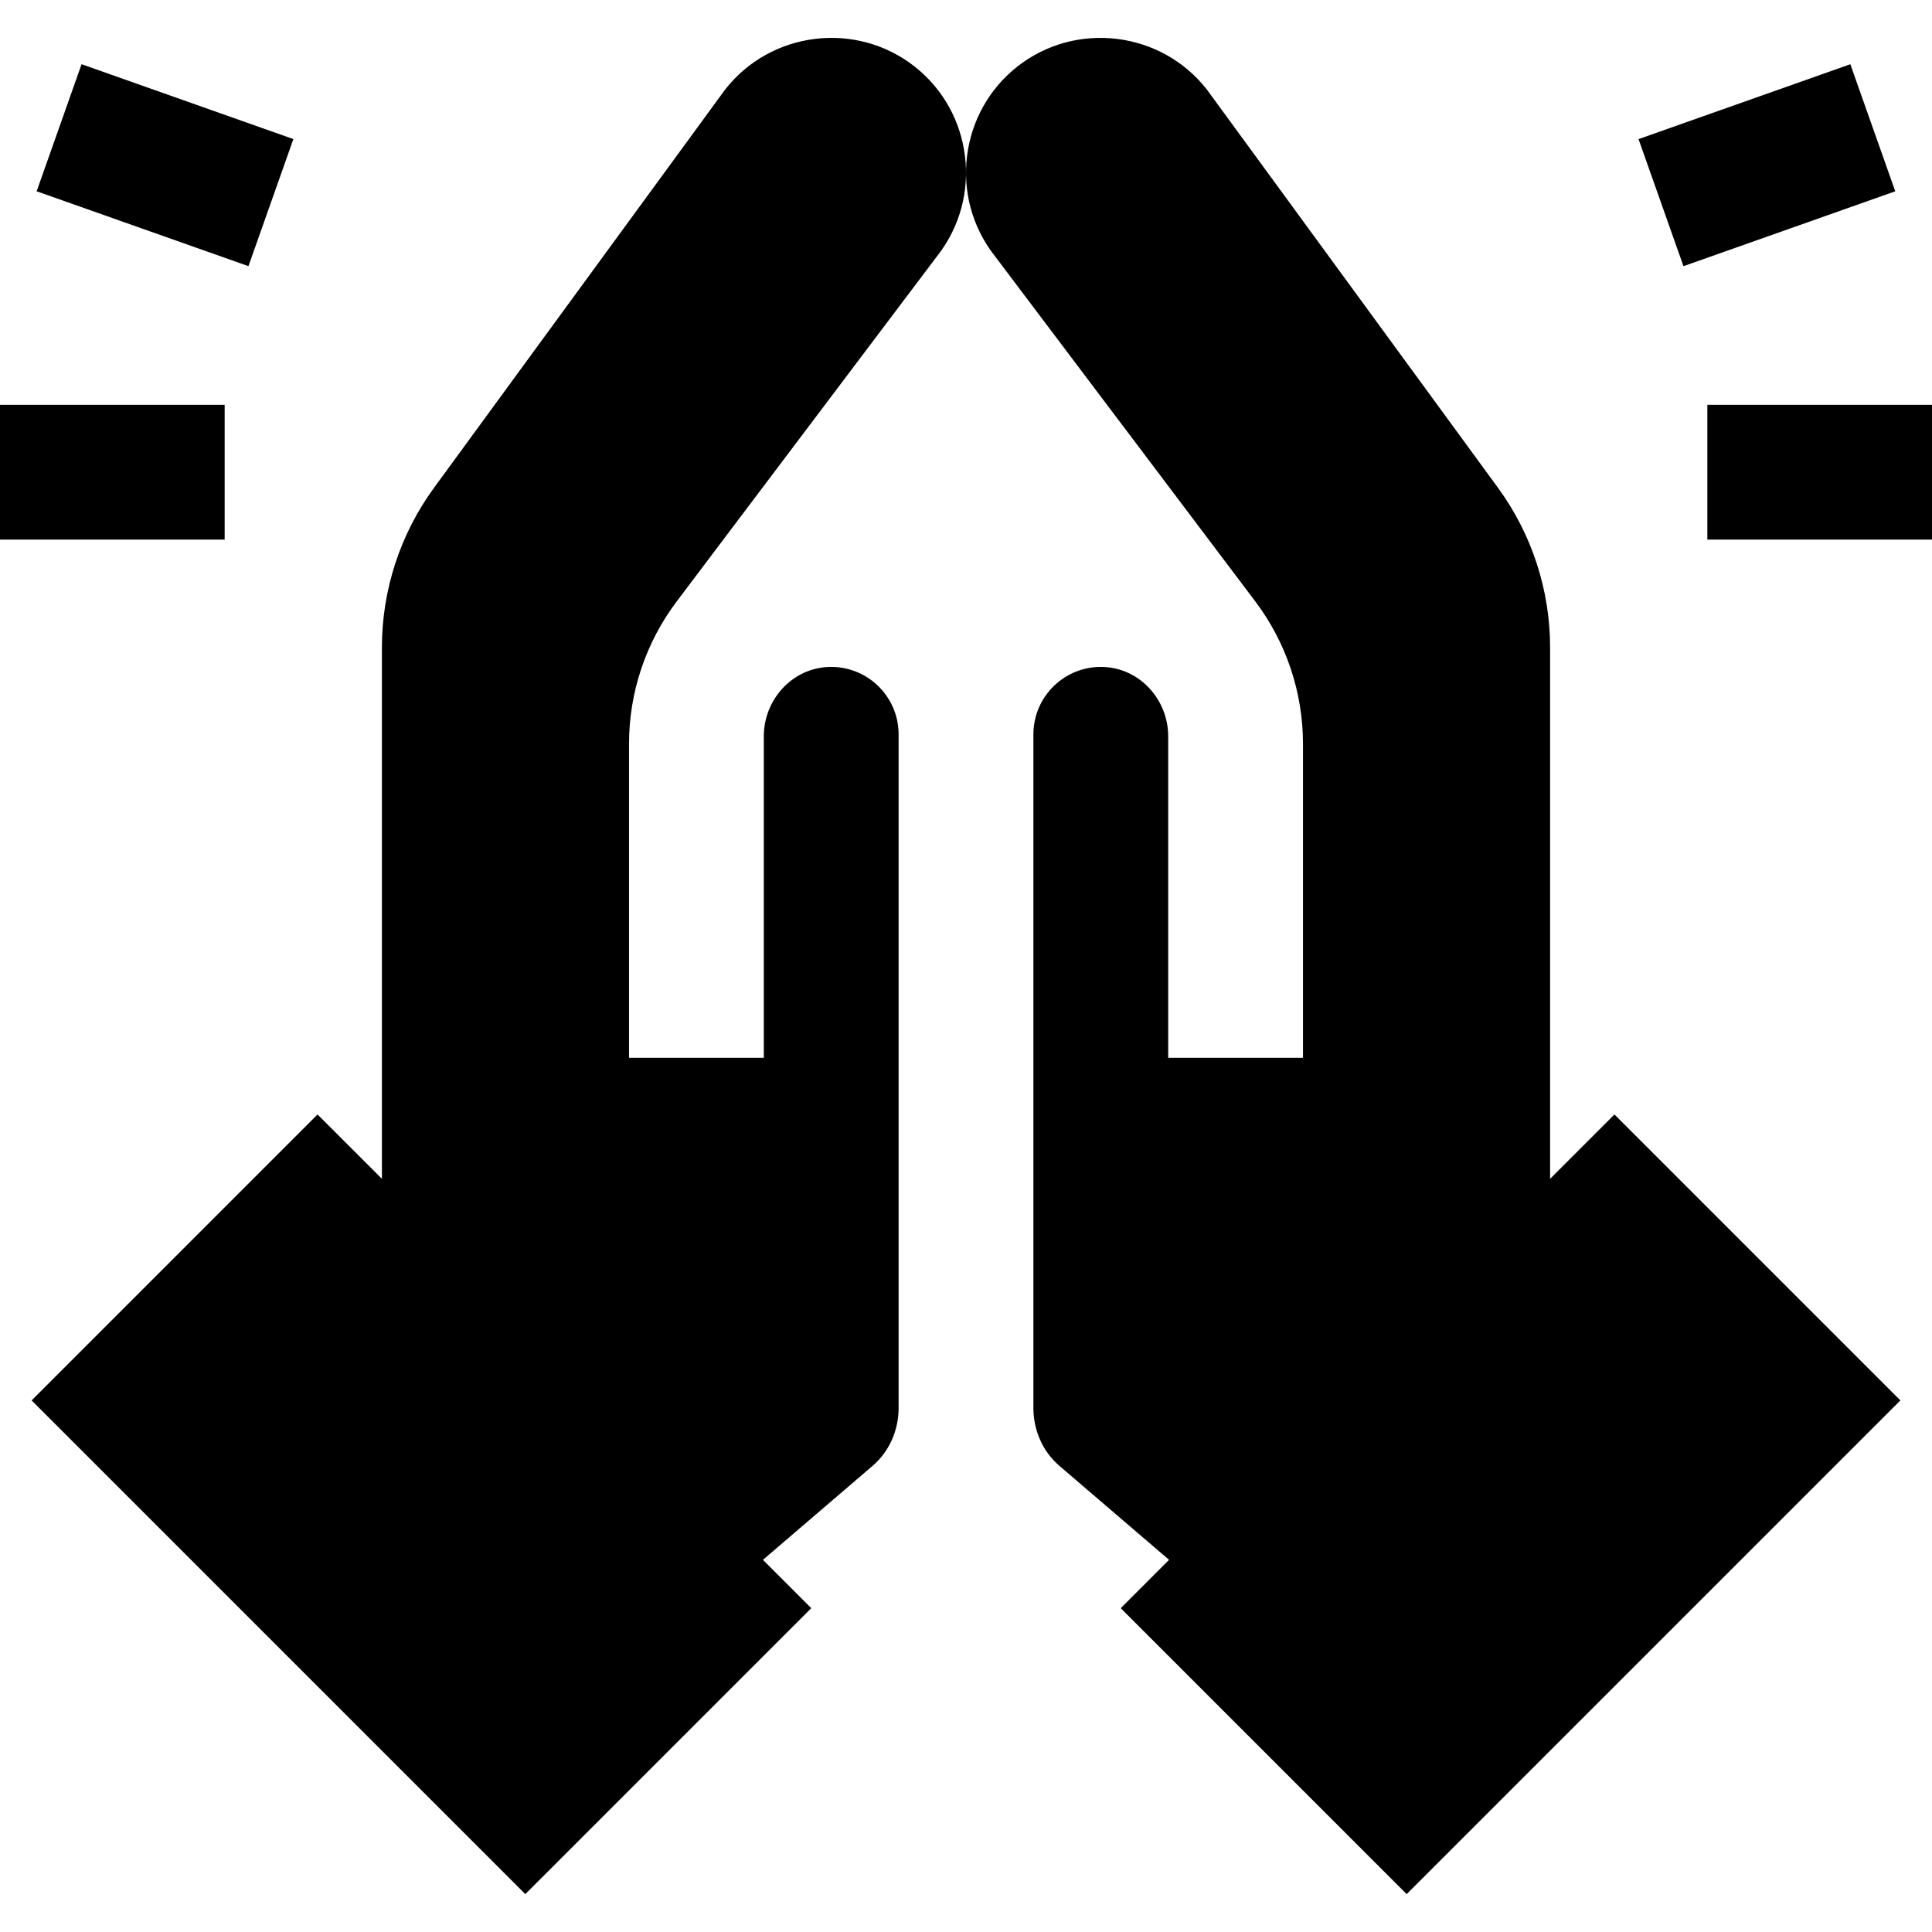
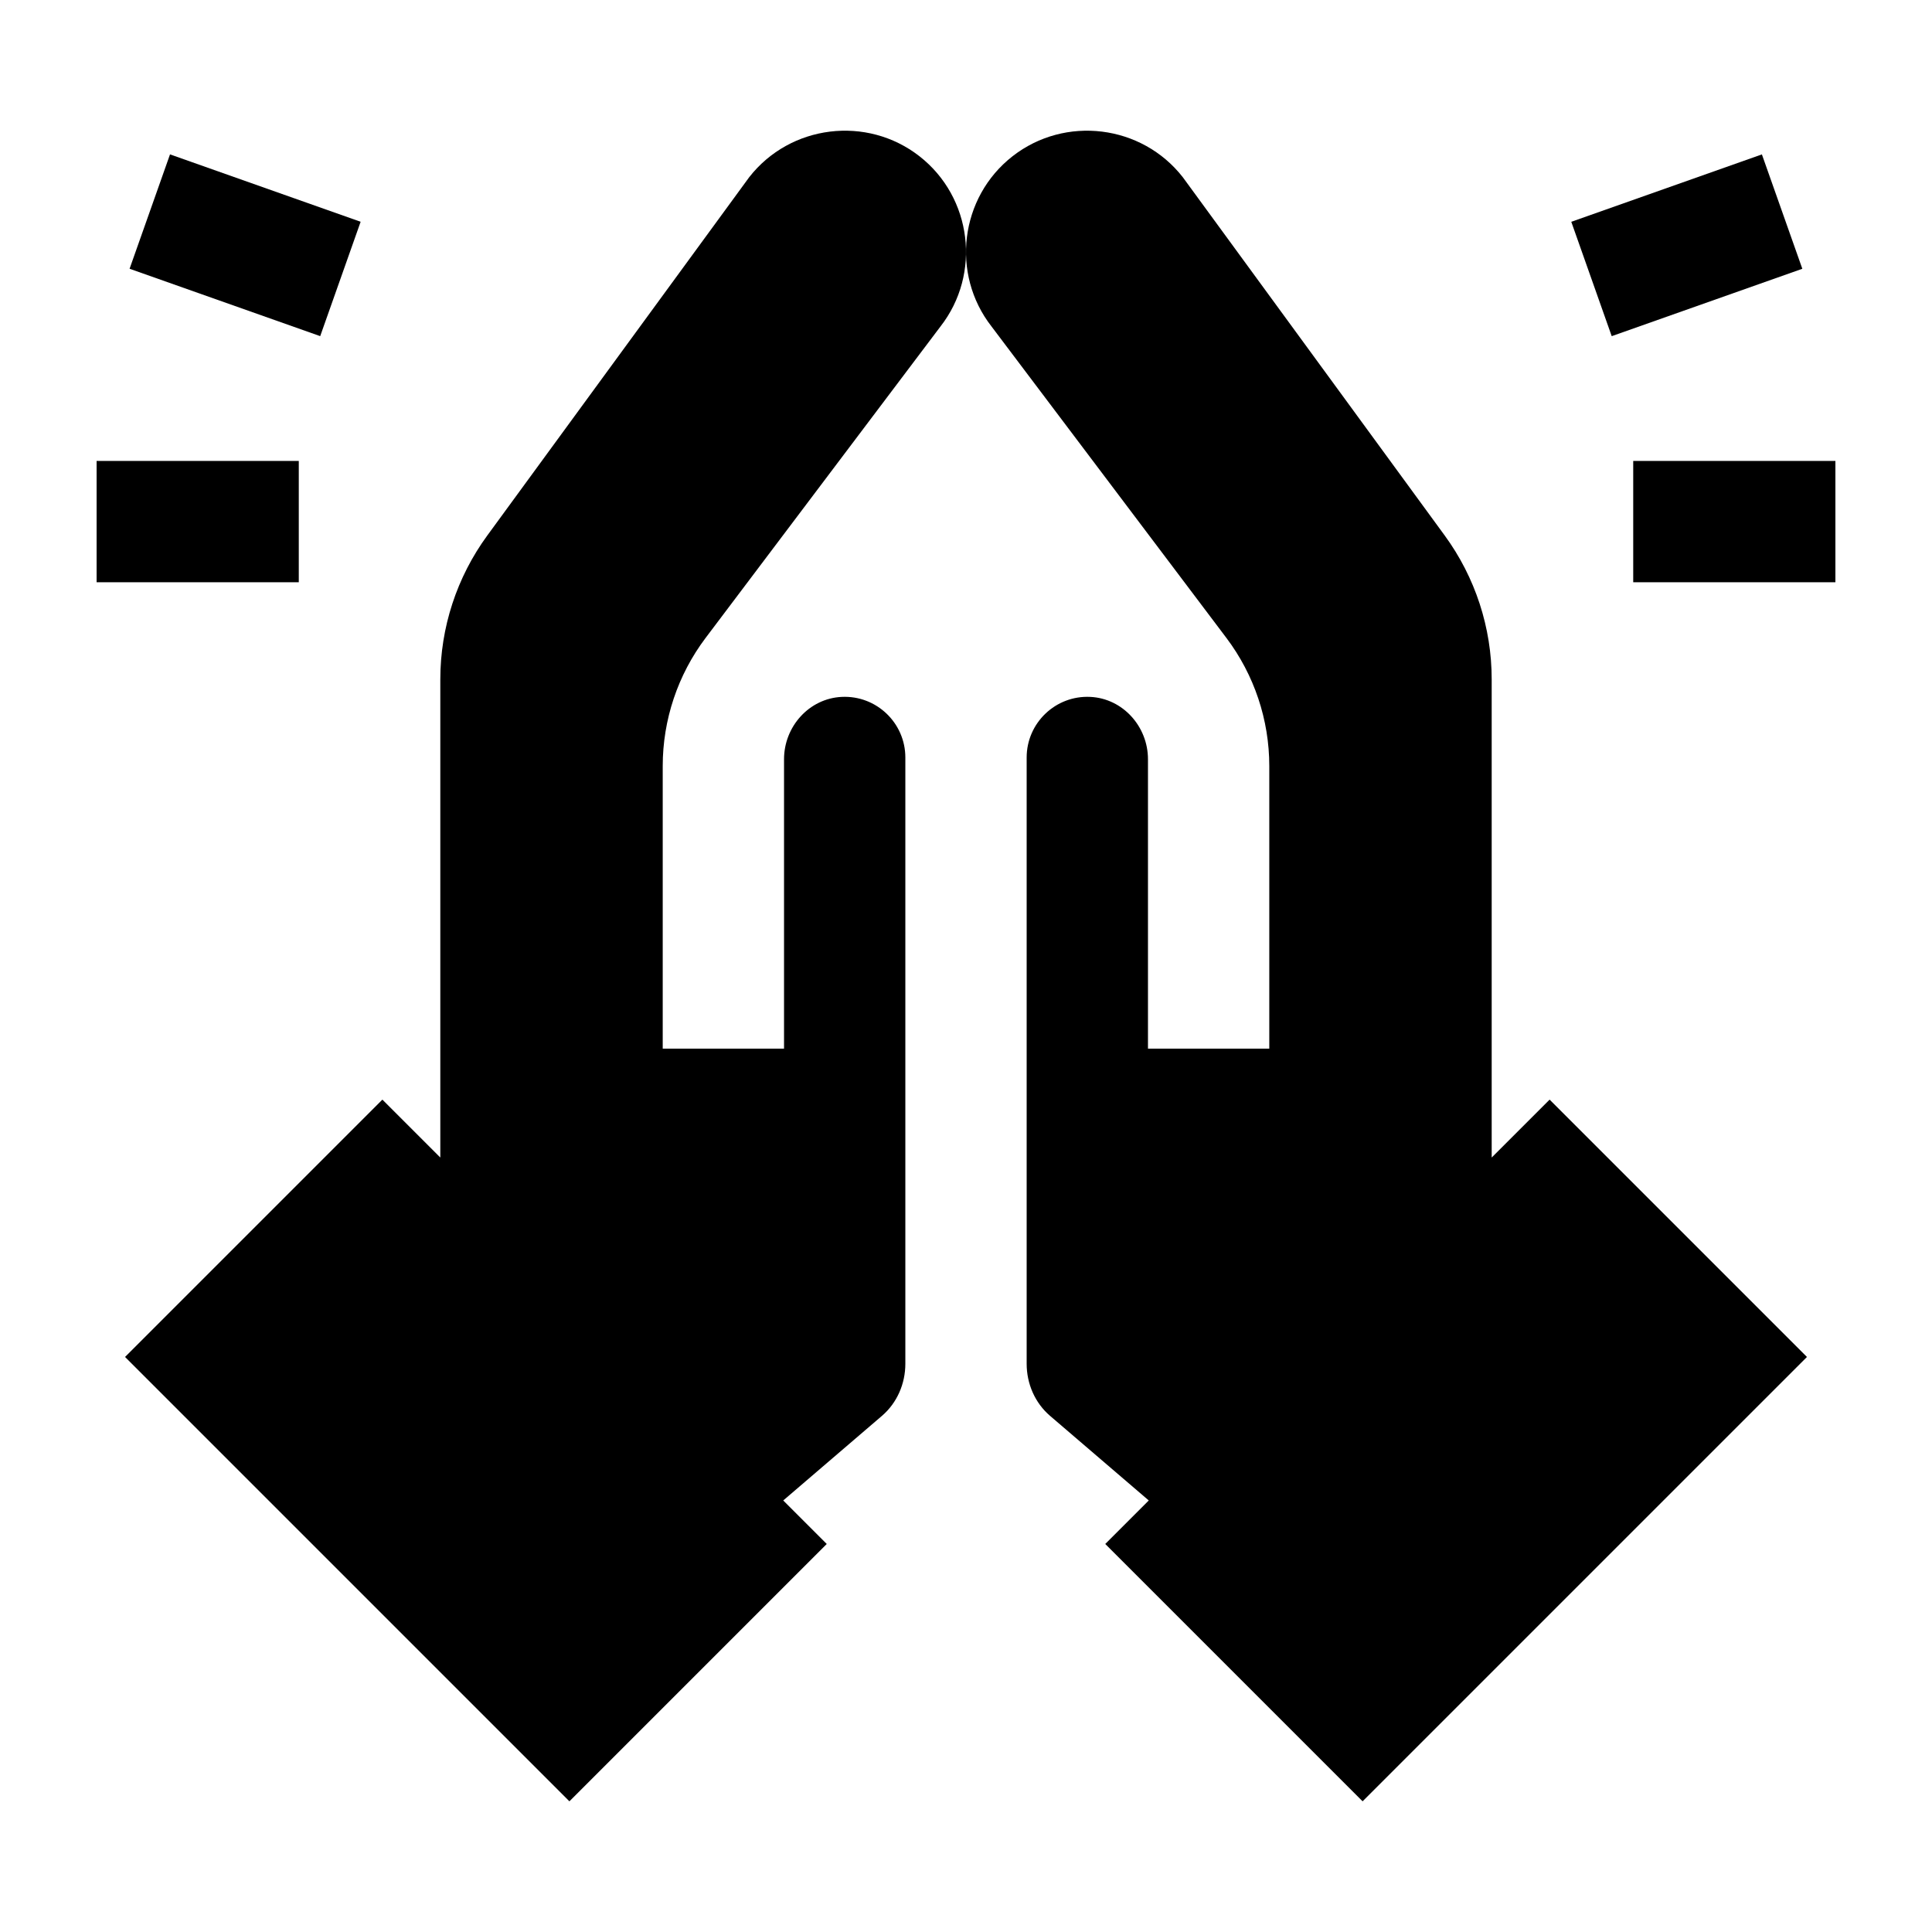
<svg xmlns="http://www.w3.org/2000/svg" viewBox="0 0 15 15" xml:space="preserve" width="15" height="15">
-   <g transform="translate(0 0) scale(0.029297)">
-     <g>
-       <path d="M179.333,159.385l69.14-91.681c12.092-15.486,9.314-38.048-6.173-50.138c-15.485-12.092-38.048-9.314-50.138,6.171l-77.125,105.505c-8.986,12.293-13.829,27.124-13.829,42.35v140.805l-17.056-17.054L8.378,371.119L139.22,501.961l75.775-75.776l-12.81-12.811l29.015-24.87c0.025-0.021,0.05-0.042,0.075-0.064c4.434-3.813,6.864-9.458,6.864-15.305v-83.281v-95.256c0-10.147-8.505-18.344-18.761-17.838c-9.593,0.473-16.96,8.75-16.96,18.356v85.211h-35.721v-83.2C166.698,183.507,171.133,170.26,179.333,159.385z" fill="#000000" />
-     </g>
-     <g>
-       <path d="M427.845,295.344l-17.054,17.054V171.593c0-15.225-4.843-30.057-13.829-42.35L319.838,23.738c-12.092-15.485-34.653-18.263-50.139-6.171c-15.485,12.09-18.263,34.652-6.171,50.138l69.139,91.681c8.199,10.875,12.636,24.122,12.636,37.742v83.2h-35.721v-85.211c0-9.605-7.366-17.884-16.96-18.357c-10.255-0.506-18.761,7.691-18.761,17.838h-0.001v95.255v83.281c0,5.848,2.43,11.493,6.864,15.305c0.025,0.023,0.05,0.043,0.075,0.064l29.015,24.87l-12.81,12.811l75.775,75.776l130.842-130.84L427.845,295.344z" fill="#000000" />
-     </g>
-     <g>
-       <rect y="107.281" width="59.535" height="35.721" fill="#000000" />
-     </g>
-     <g>
-       <rect x="25.869" y="14.007" transform="matrix(0.3333 -0.9428 0.9428 0.3333 -12.1164 70.412)" width="35.72" height="59.534" fill="#000000" />
-     </g>
-     <g>
-       <rect x="452.465" y="107.281" width="59.535" height="35.721" fill="#000000" />
-     </g>
-     <g>
-       <rect x="438.486" y="25.919" transform="matrix(0.9428 -0.3333 0.3333 0.9428 12.1837 158.5749)" width="59.533" height="35.719" fill="#000000" />
+   <g data-fotoshi-normalized="inset-0.90" transform="translate(7.5 7.5) scale(0.9) translate(-7.5 -7.5)">
+     <g transform="translate(0 0) scale(0.029297)">
+       <g>
+         <path d="M179.333,159.385l69.14-91.681c12.092-15.486,9.314-38.048-6.173-50.138c-15.485-12.092-38.048-9.314-50.138,6.171l-77.125,105.505c-8.986,12.293-13.829,27.124-13.829,42.35v140.805l-17.056-17.054L8.378,371.119L139.22,501.961l75.775-75.776l-12.81-12.811l29.015-24.87c0.025-0.021,0.05-0.042,0.075-0.064c4.434-3.813,6.864-9.458,6.864-15.305v-83.281v-95.256c0-10.147-8.505-18.344-18.761-17.838c-9.593,0.473-16.96,8.75-16.96,18.356v85.211h-35.721v-83.2C166.698,183.507,171.133,170.26,179.333,159.385z" fill="#000000" />
+       </g>
+       <g>
+         <path d="M427.845,295.344l-17.054,17.054V171.593c0-15.225-4.843-30.057-13.829-42.35L319.838,23.738c-12.092-15.485-34.653-18.263-50.139-6.171c-15.485,12.09-18.263,34.652-6.171,50.138l69.139,91.681c8.199,10.875,12.636,24.122,12.636,37.742v83.2h-35.721v-85.211c0-9.605-7.366-17.884-16.96-18.357c-10.255-0.506-18.761,7.691-18.761,17.838h-0.001v95.255v83.281c0,5.848,2.43,11.493,6.864,15.305c0.025,0.023,0.05,0.043,0.075,0.064l29.015,24.87l-12.81,12.811l75.775,75.776l130.842-130.84L427.845,295.344z" fill="#000000" />
+       </g>
+       <g>
+         <rect y="107.281" width="59.535" height="35.721" fill="#000000" />
+       </g>
+       <g>
+         <rect x="25.869" y="14.007" transform="matrix(0.3333 -0.9428 0.9428 0.3333 -12.1164 70.412)" width="35.72" height="59.534" fill="#000000" />
+       </g>
+       <g>
+         <rect x="452.465" y="107.281" width="59.535" height="35.721" fill="#000000" />
+       </g>
+       <g>
+         <rect x="438.486" y="25.919" transform="matrix(0.9428 -0.3333 0.3333 0.9428 12.1837 158.5749)" width="59.533" height="35.719" fill="#000000" />
+       </g>
    </g>
  </g>
</svg>
